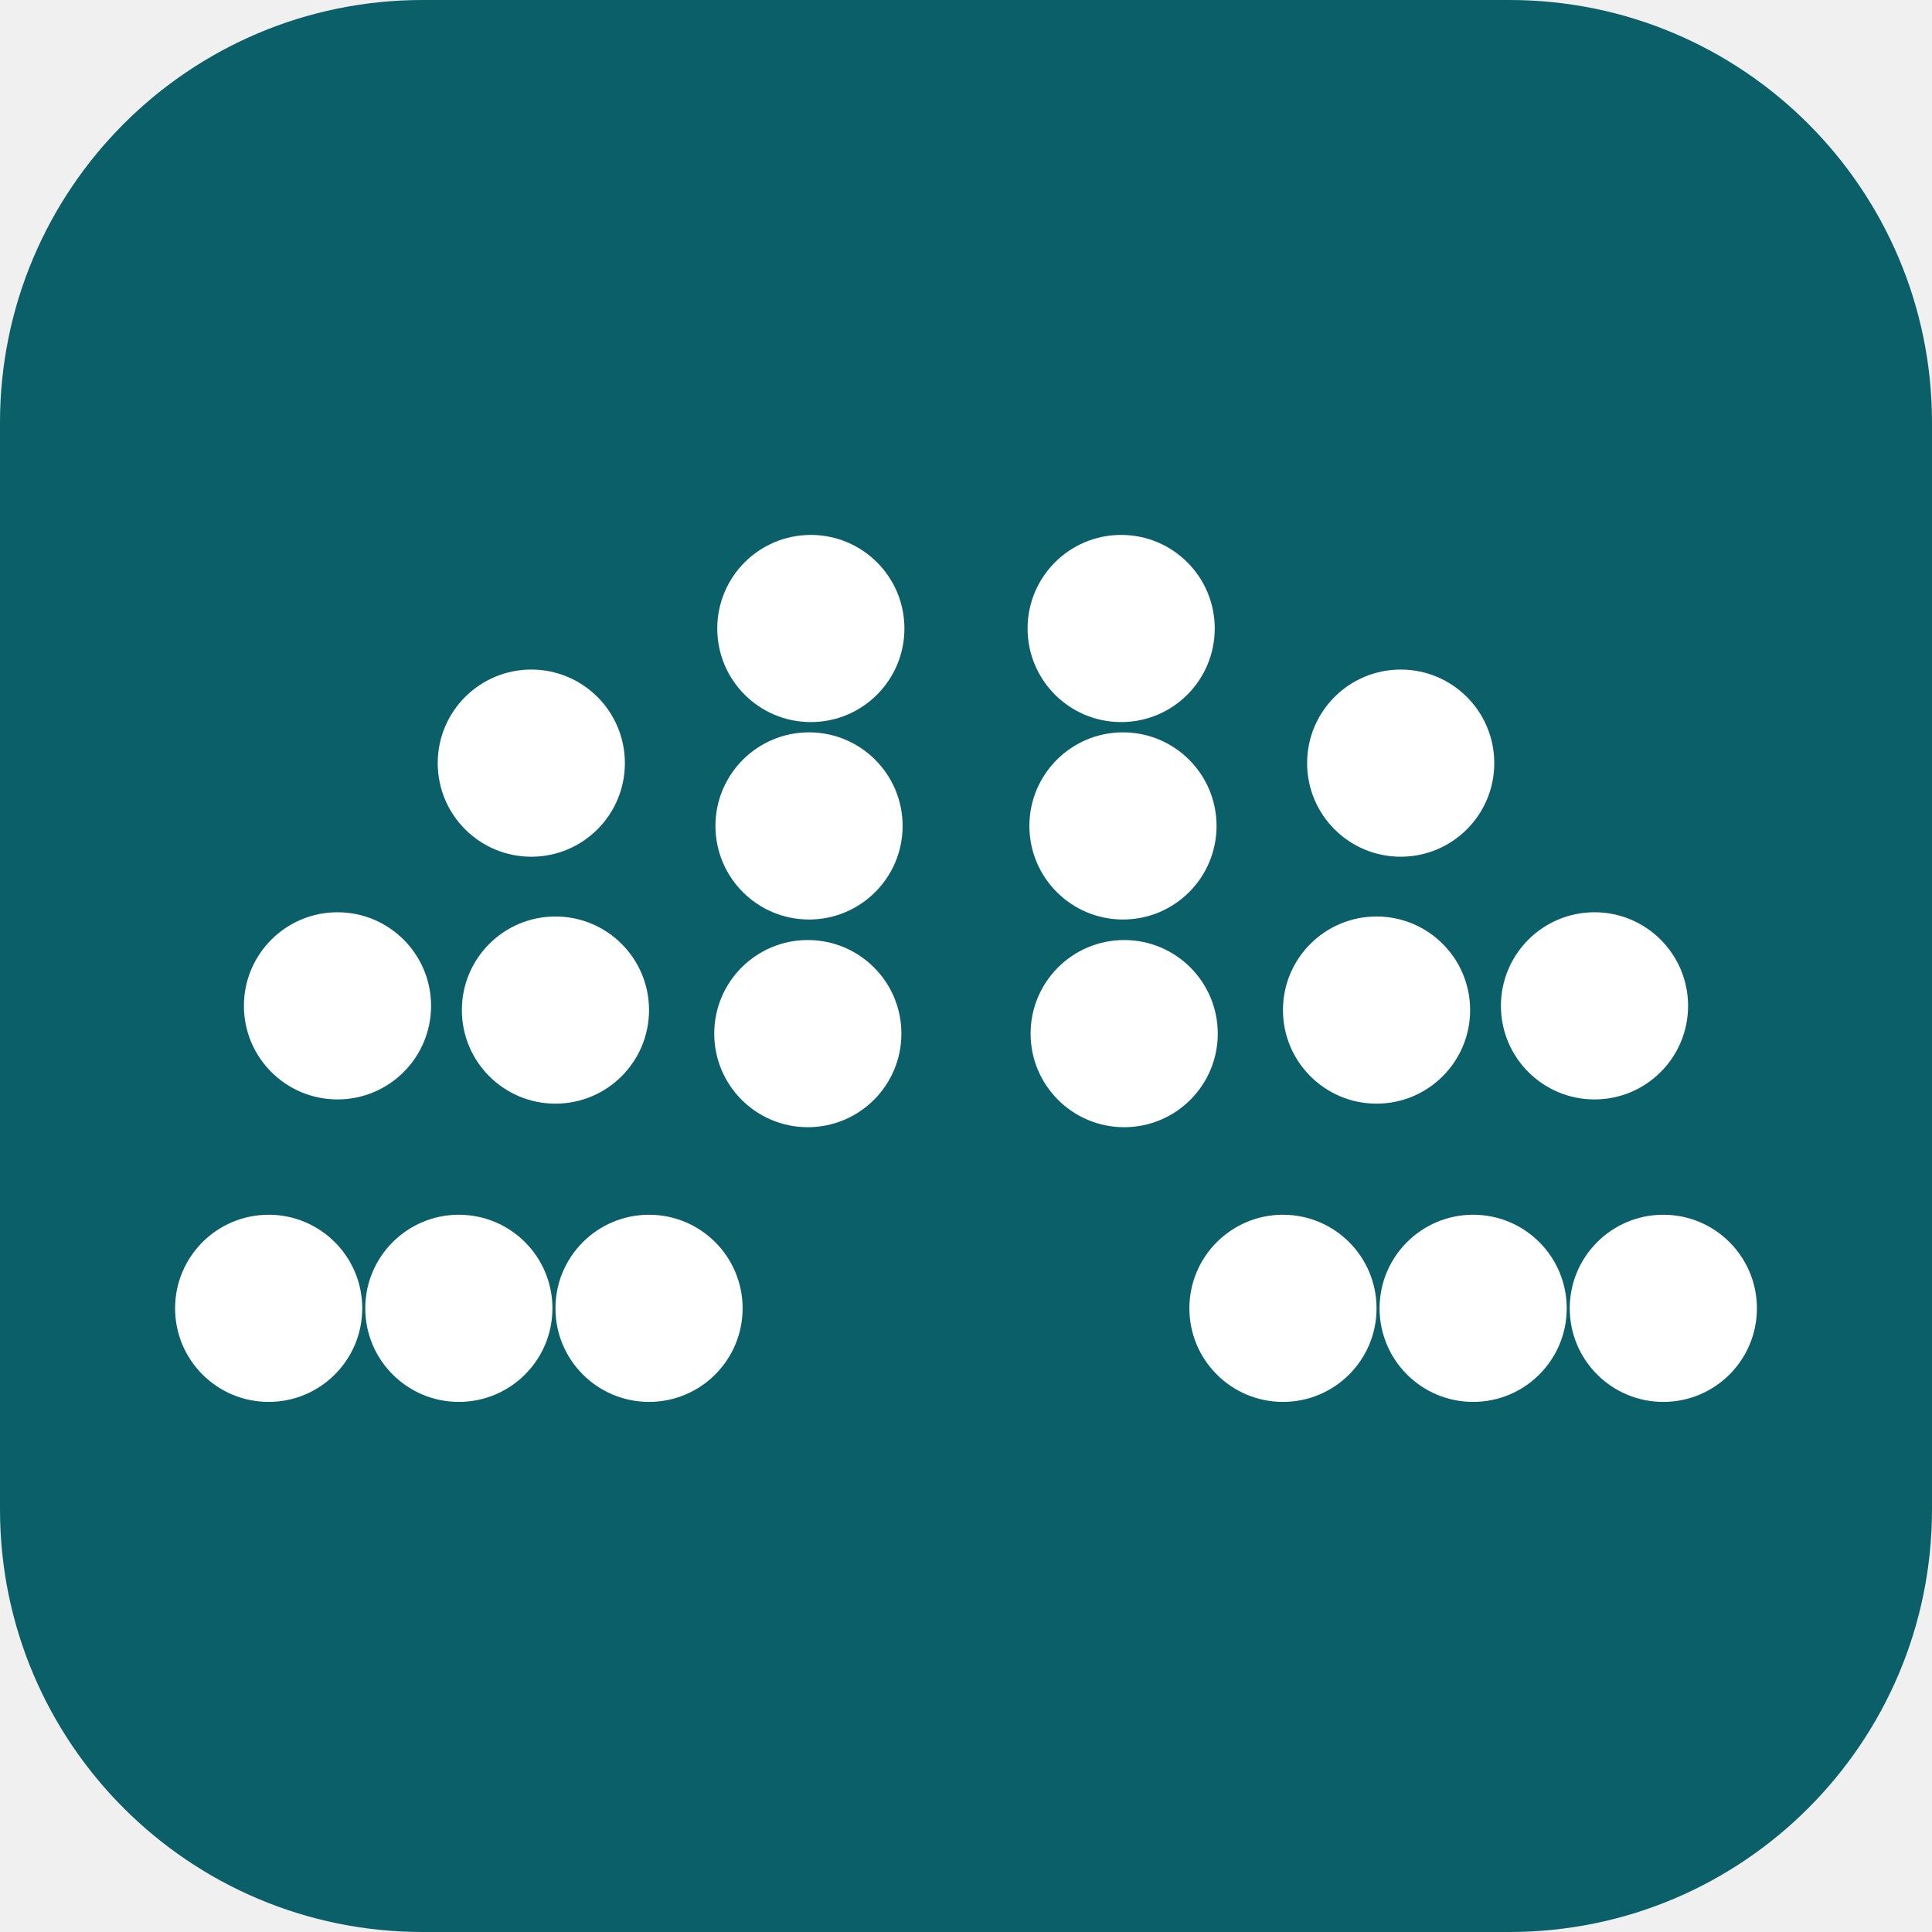
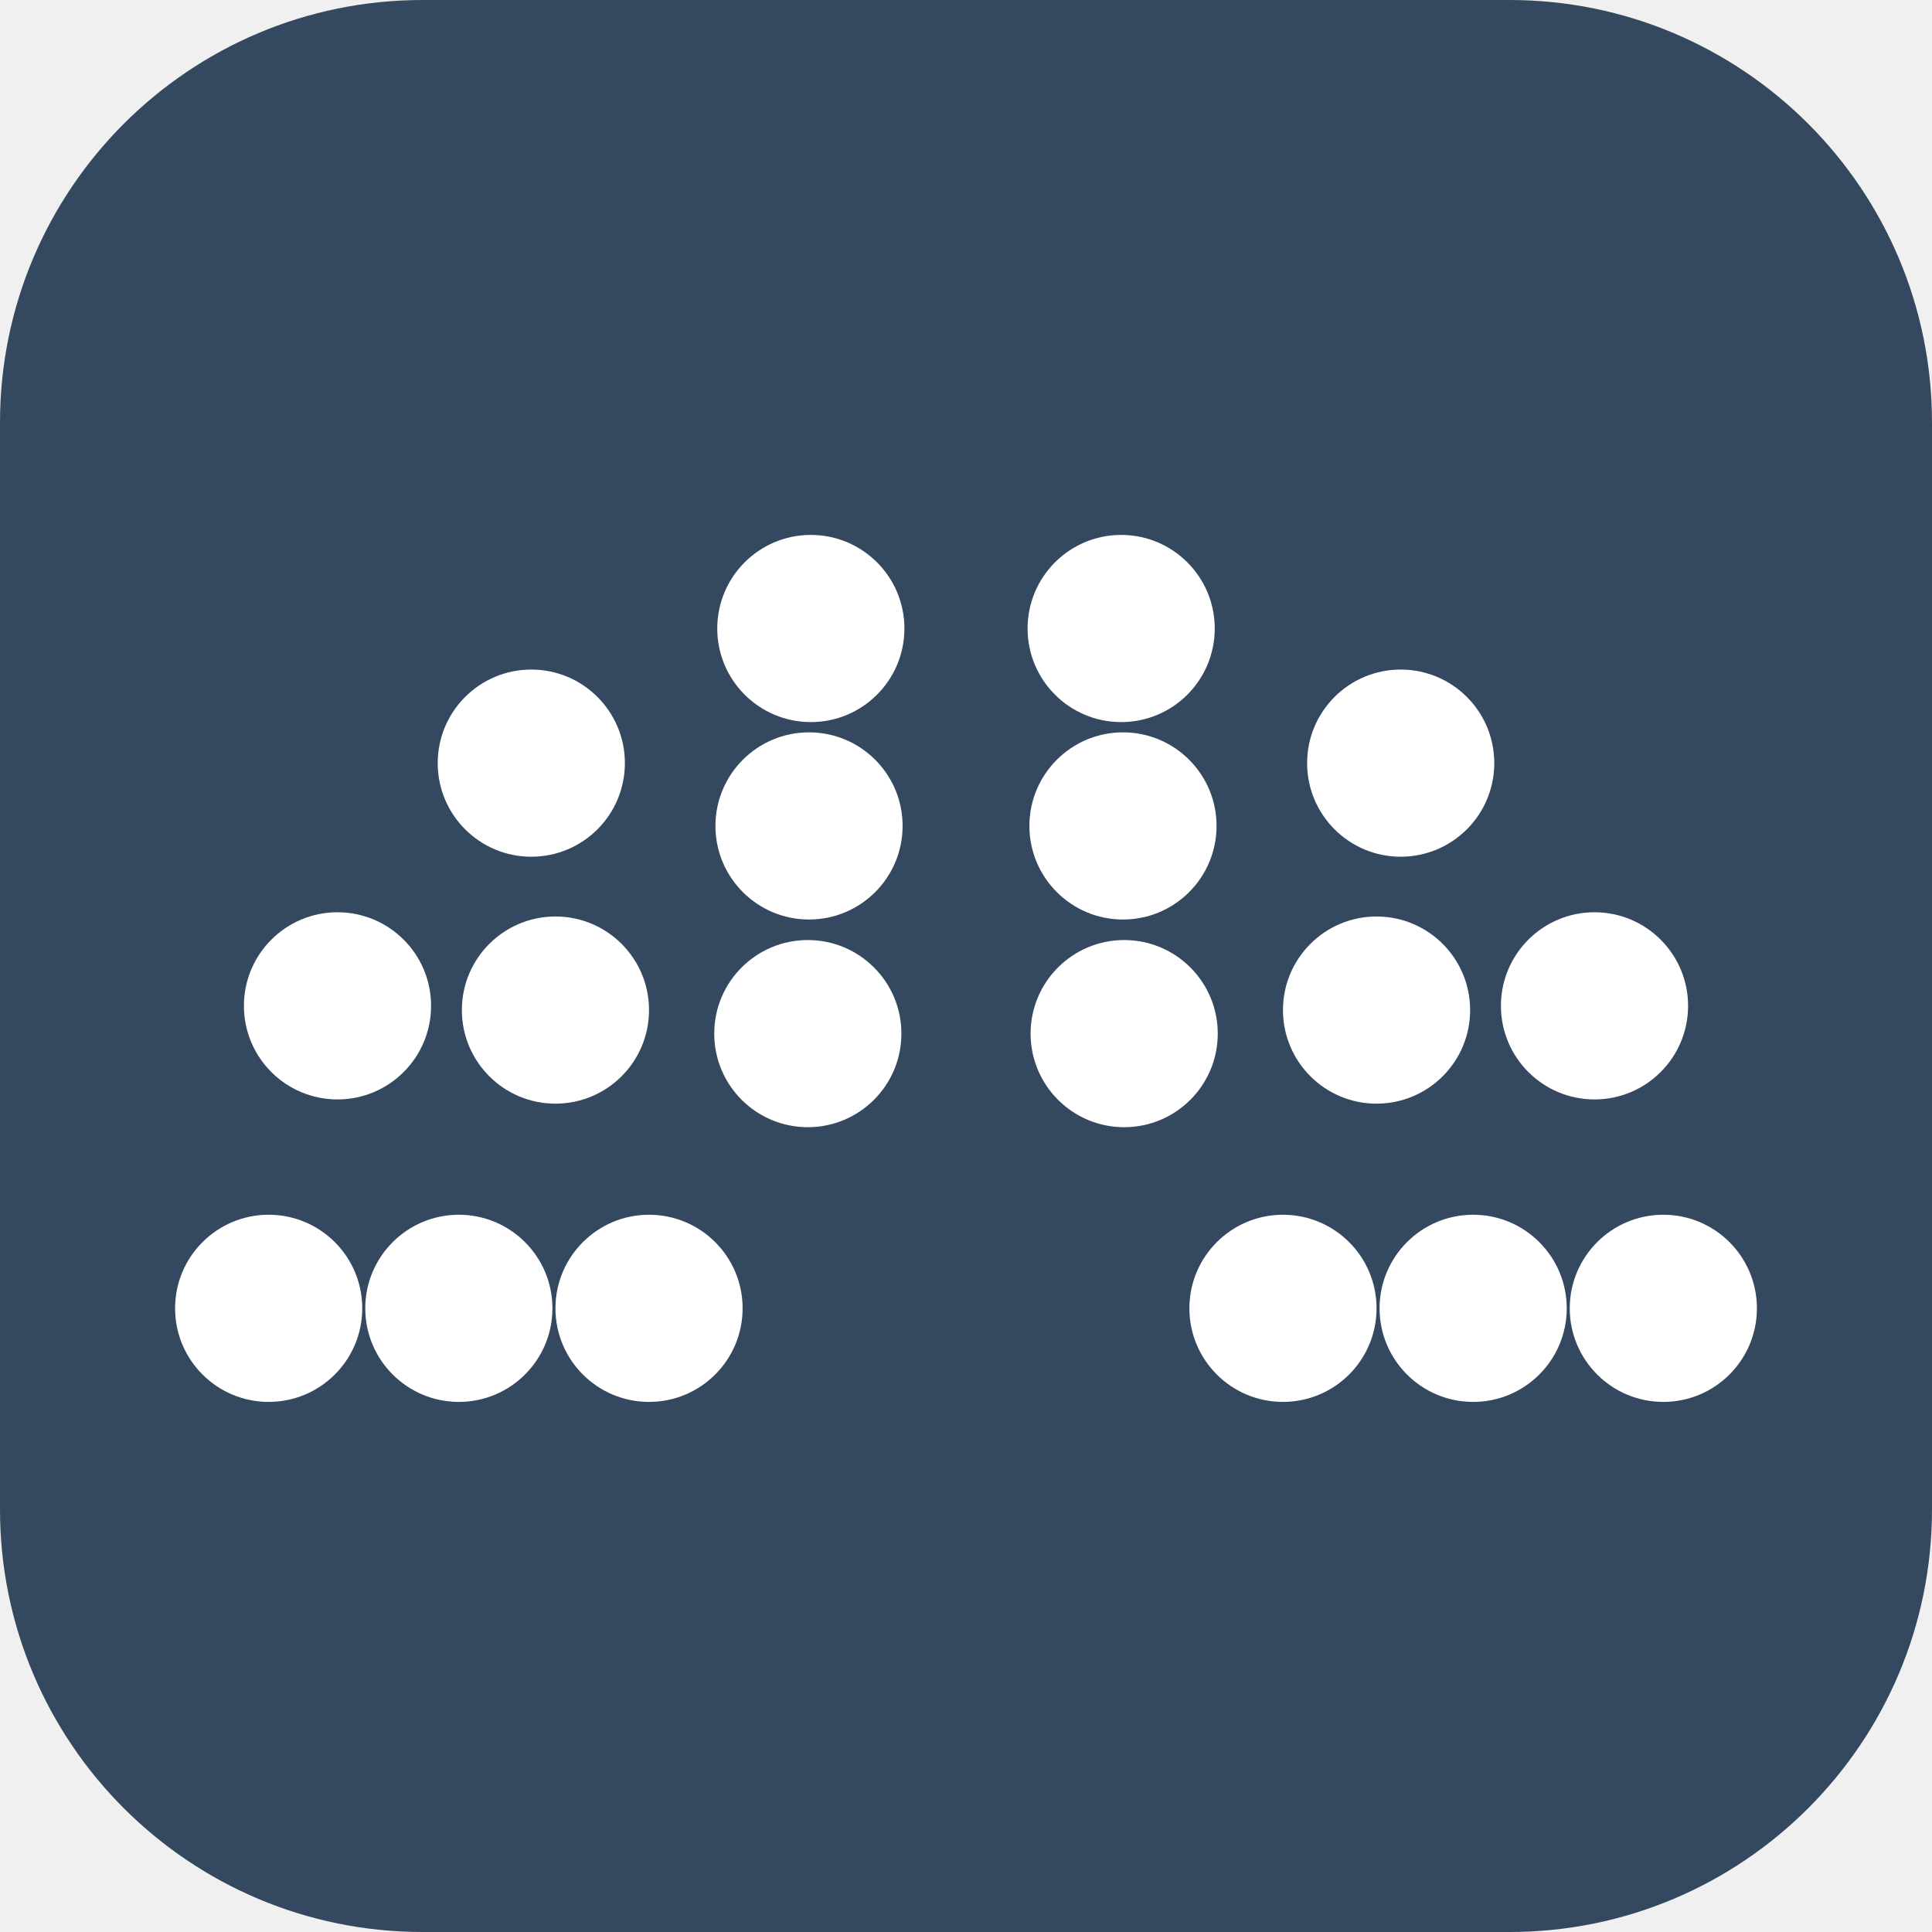
<svg xmlns="http://www.w3.org/2000/svg" viewBox="0 0 32 32">
-   <rect width="32" height="32" rx="7" fill="#0b5f69" />
+   <rect width="32" height="32" rx="7" fill="#34485f" />
  <g fill="#fff">
    <circle cx="10.75" cy="21.67" r="1.55" />
    <circle cx="13.38" cy="17.12" r="1.55" />
    <circle cx="18.62" cy="17.12" r="1.55" />
    <circle cx="21.25" cy="21.67" r="1.55" />
    <circle cx="7.60" cy="21.67" r="1.55" />
    <circle cx="9.20" cy="16.73" r="1.55" />
    <circle cx="13.40" cy="13.68" r="1.55" />
    <circle cx="18.60" cy="13.68" r="1.55" />
    <circle cx="22.80" cy="16.73" r="1.55" />
    <circle cx="24.40" cy="21.67" r="1.55" />
    <circle cx="4.45" cy="21.67" r="1.55" />
    <circle cx="5.59" cy="16.66" r="1.55" />
    <circle cx="8.80" cy="12.64" r="1.55" />
    <circle cx="13.43" cy="10.41" r="1.55" />
    <circle cx="18.57" cy="10.41" r="1.55" />
    <circle cx="23.20" cy="12.64" r="1.55" />
    <circle cx="26.41" cy="16.66" r="1.55" />
    <circle cx="27.55" cy="21.67" r="1.55" />
  </g>
</svg>
